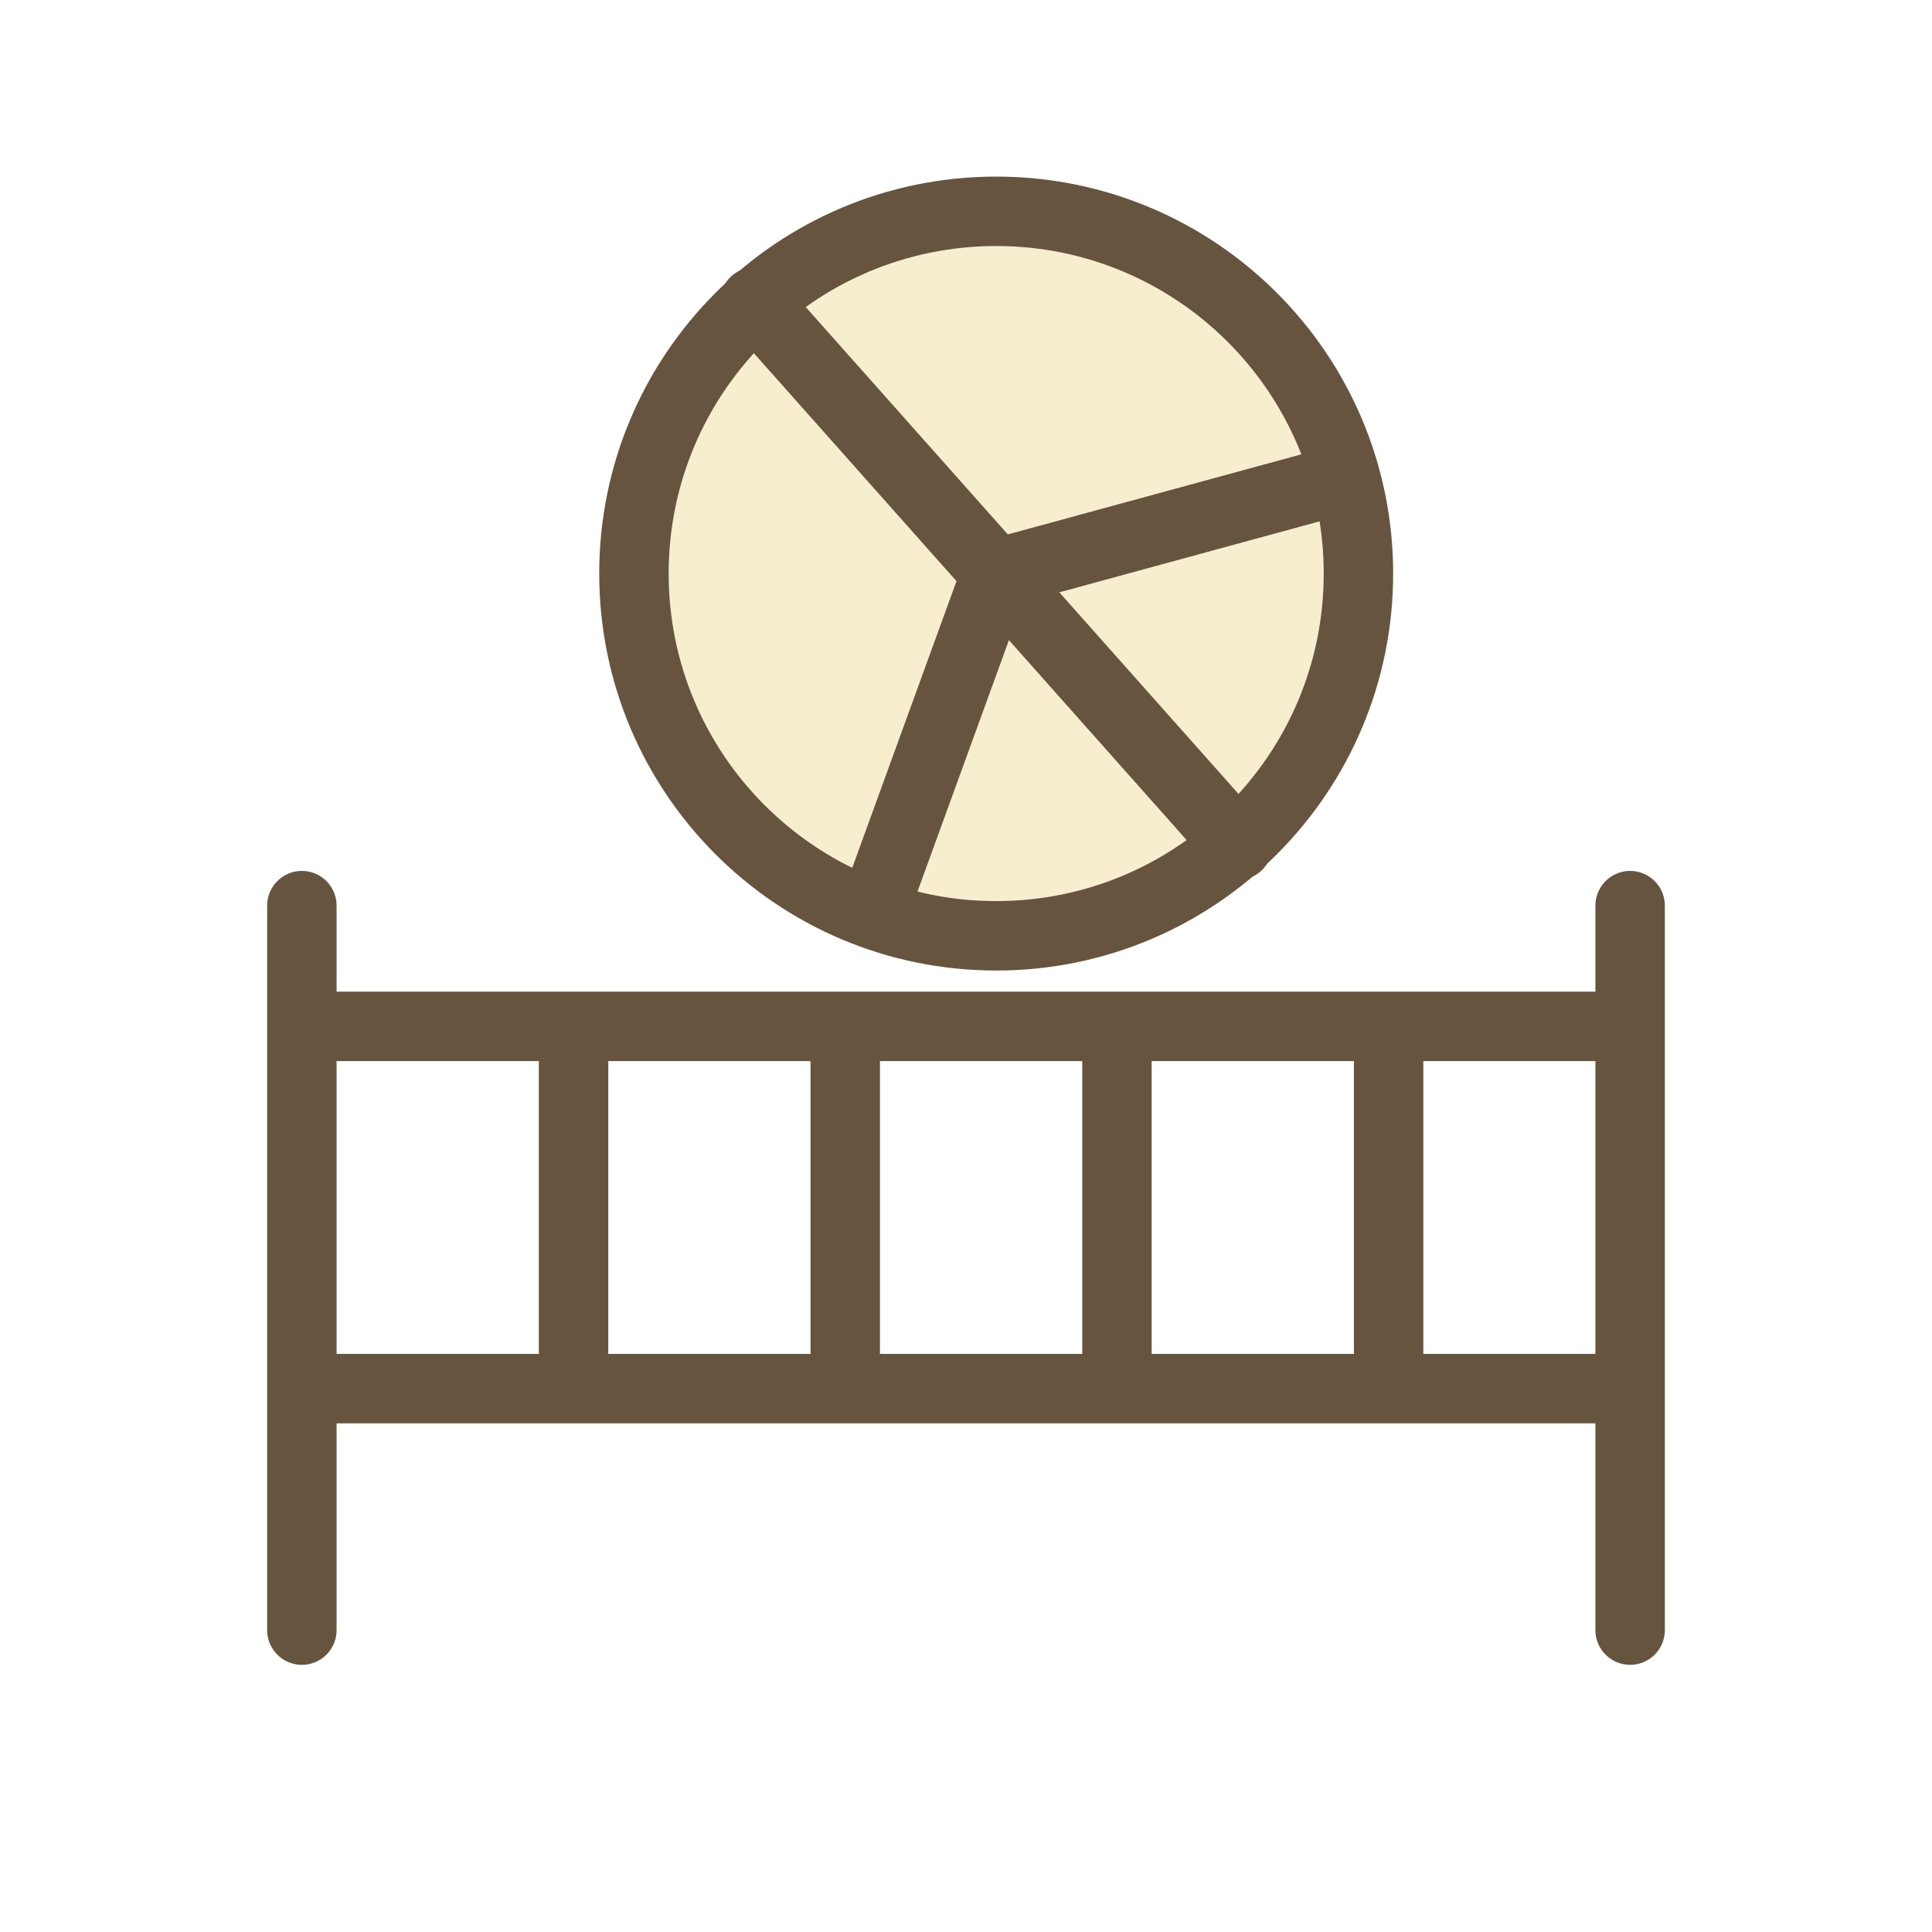
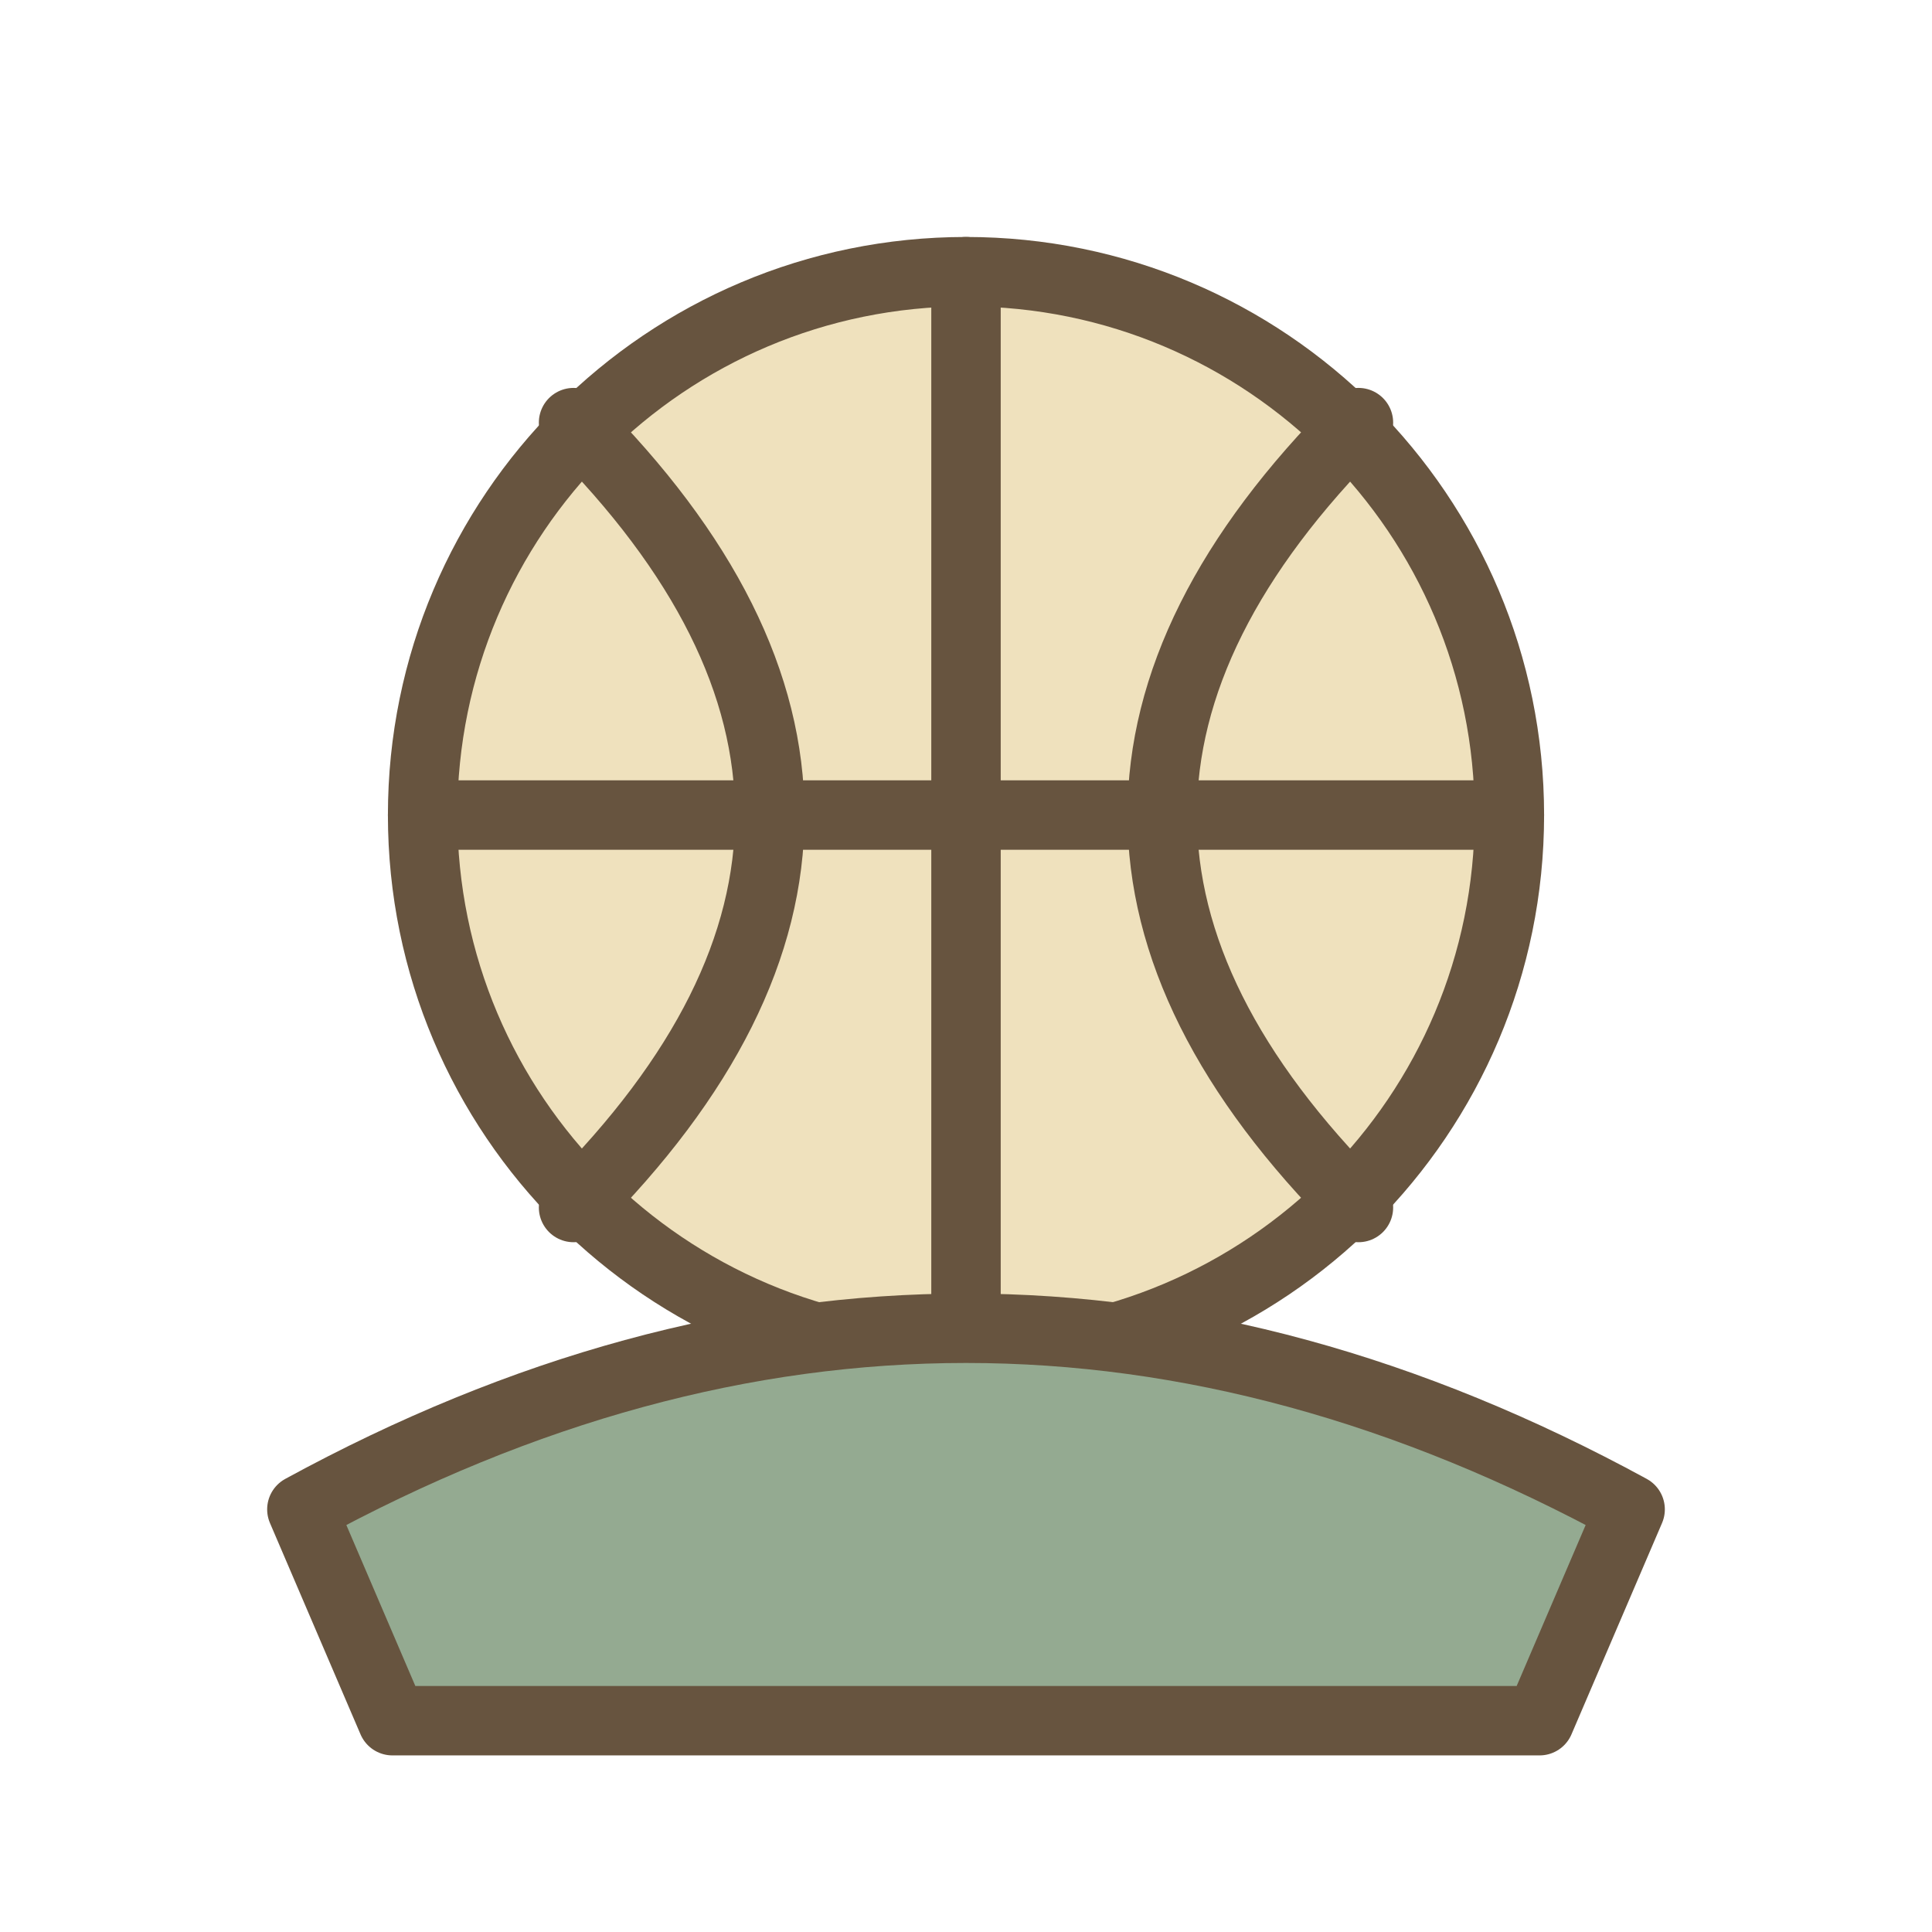
<svg xmlns="http://www.w3.org/2000/svg" viewBox="0 0 64 64" fill="none" stroke="#67543f" stroke-width="2.3" stroke-linecap="round" stroke-linejoin="round">
-   <path d="M10 54V30m44 24V30M10 34h44M10 46h44m-35-12v12m9-12v12m9-12v12m9-12v12" />
-   <circle cx="33" cy="19" r="12" fill="#f7edcf" />
-   <path d="m25 10 8 9 11-3m-11 3-4 11m4-11 8 9" />
+   <circle cx="32" cy="27" r="18" fill="#efe1bd" />
+   <path d="M32 9v36M14 27h36M19 14q13 13 0 26M45 14q-13 13 0 26" />
+   <path fill="#94aa91" d="M10 50q22-12 44 0l-3 7H13Z" />
</svg>
